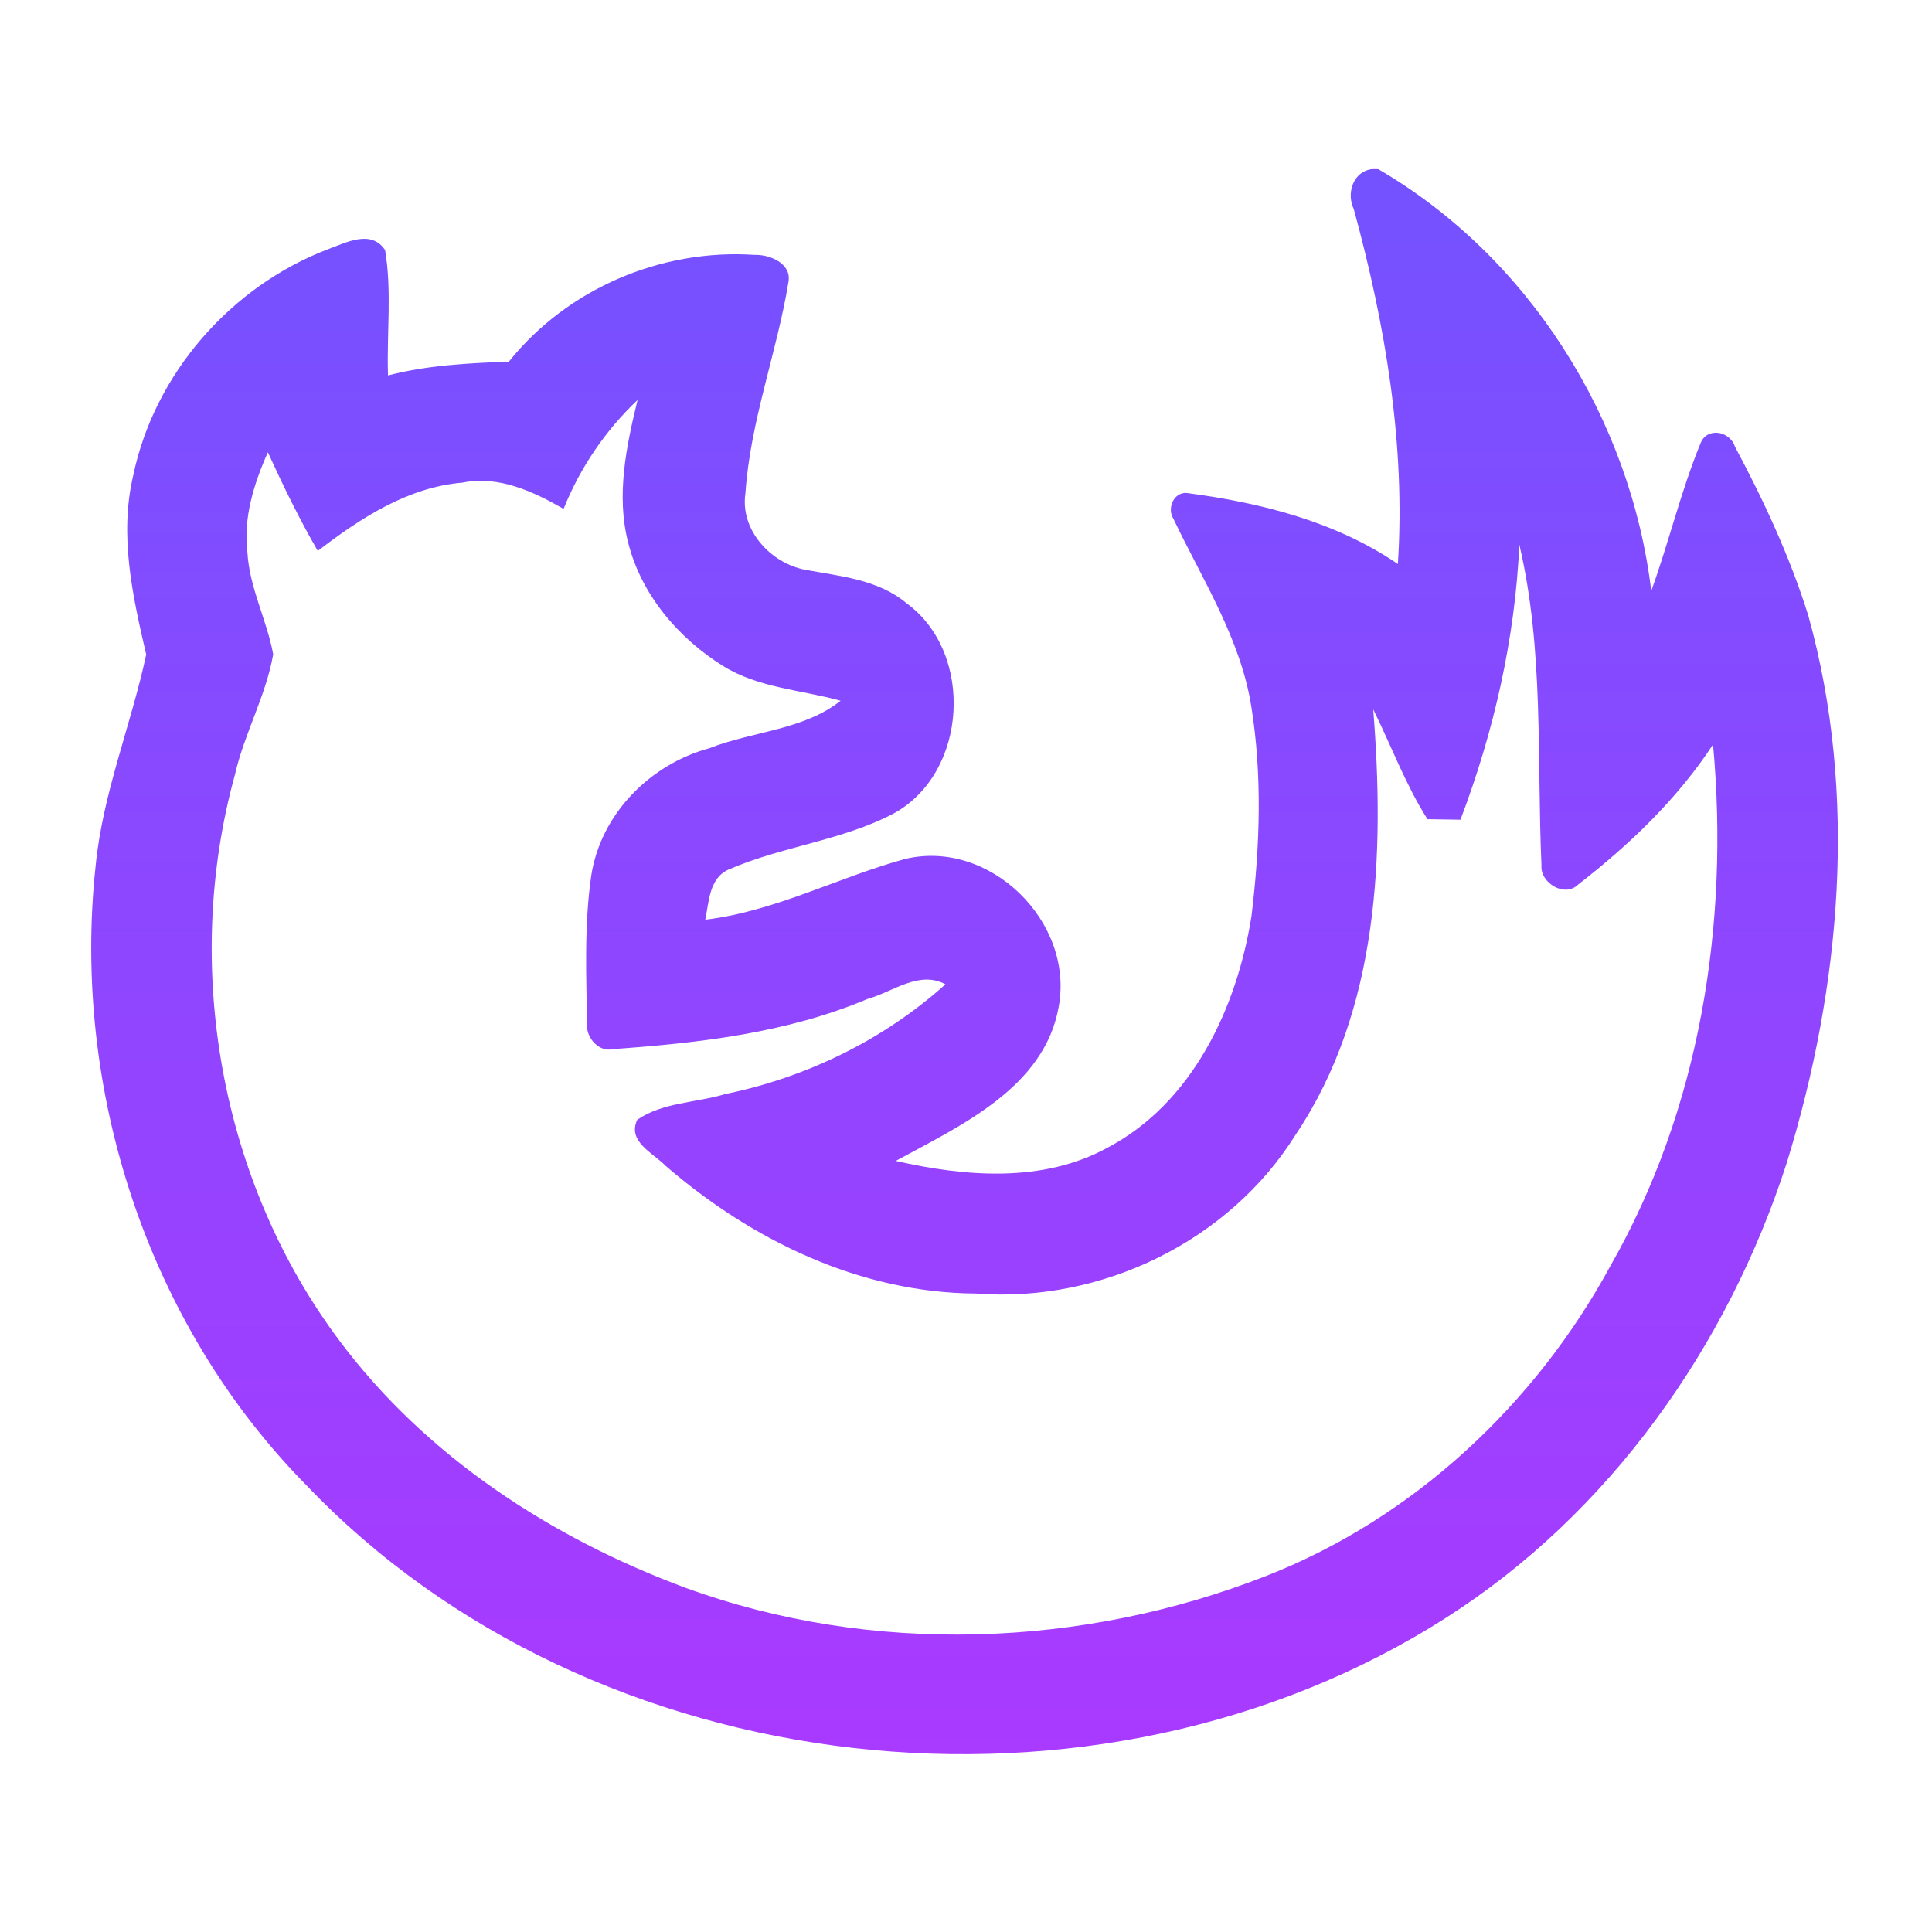
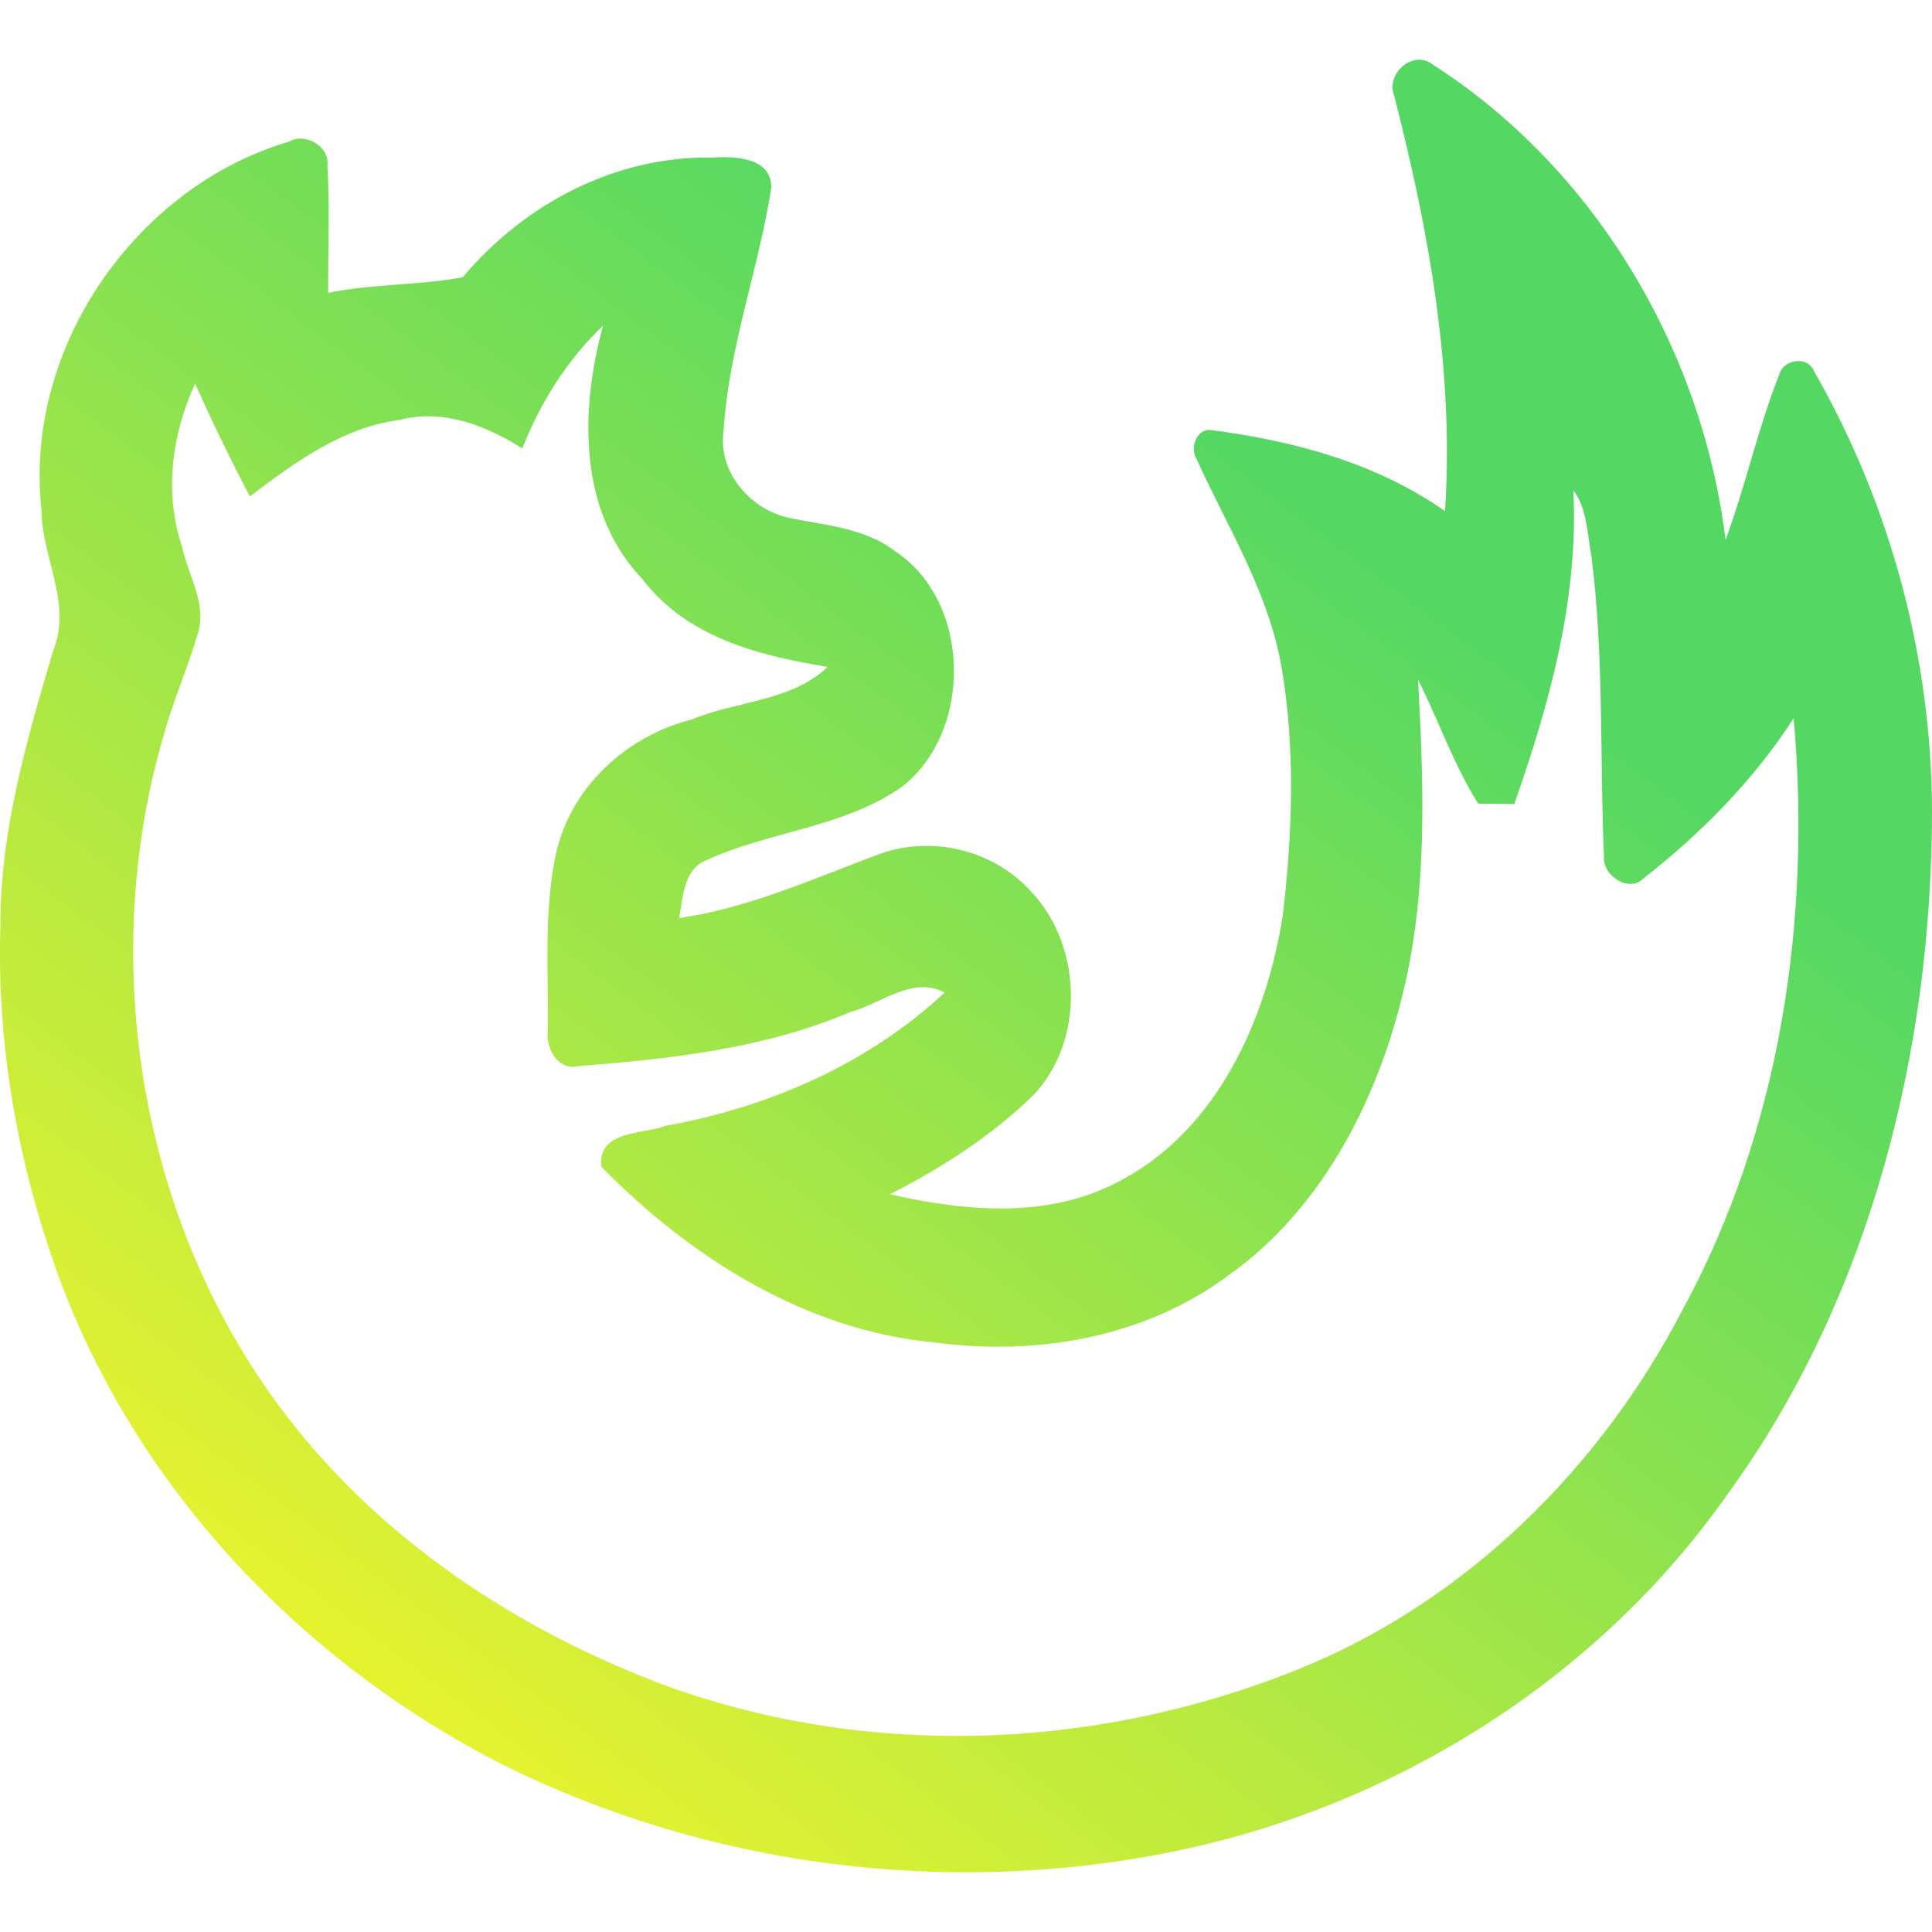
- <svg xmlns="http://www.w3.org/2000/svg" width="192" height="192" viewBox="0 0 192 192" fill="none">
-   <path d="M134.54 20.79C133.67 18.97 134.71 16.56 136.97 16.81C151.92 25.51 162.04 41.61 164.1 58.72C165.85 53.89 167.03 48.86 168.98 44.1C169.58 42.42 171.91 42.8 172.42 44.39C175.29 49.76 177.88 55.33 179.7 61.15C184.66 78.95 182.96 98.03 177.58 115.52C171.72 133.76 159.98 150.39 143.72 160.76C109.03 182.95 58.92 177.49 30.4 147.55C14.65 131.57 7.11 108.27 9.5 86.08C10.2 78.85 13.02 72.09 14.53 65.05C13.18 59.25 11.83 53.2 13.24 47.25C15.35 37.11 22.99 28.41 32.64 24.75C34.42 24.1 36.89 22.78 38.27 24.85C38.96 28.95 38.42 33.16 38.56 37.31C42.48 36.29 46.54 36.09 50.57 35.94C56.38 28.68 65.72 24.71 74.98 25.33C76.47 25.27 78.68 26.17 78.36 28C77.21 35.05 74.56 41.85 74.08 49.01C73.53 52.68 76.59 55.98 80.06 56.63C83.51 57.27 87.25 57.58 90.07 59.93C96.84 64.85 96.21 76.78 88.82 80.84C83.67 83.55 77.72 84.1 72.42 86.41C70.47 87.26 70.46 89.63 70.09 91.4C77.04 90.56 83.26 87.2 89.92 85.37C98.36 83.33 106.78 91.6 105.21 100.06C103.79 108.09 95.46 111.86 89.02 115.37C95.9 116.93 103.58 117.58 110 114.09C118.5 109.65 122.93 100.15 124.37 91.05C125.21 84.14 125.46 77.08 124.35 70.19C123.27 63.43 119.49 57.6 116.6 51.53C115.97 50.54 116.62 48.91 117.92 48.99C125.27 49.95 132.72 51.82 138.92 56.05C139.69 44.13 137.67 32.25 134.54 20.79ZM56.01 50.57C52.99 48.84 49.55 47.24 45.98 47.96C40.5 48.42 35.82 51.5 31.58 54.75C29.75 51.58 28.14 48.28 26.62 44.95C25.23 48.07 24.16 51.47 24.59 54.93C24.8 58.45 26.52 61.6 27.15 65.02C26.43 69.16 24.28 72.88 23.35 76.98C18.1 96 21.88 117.44 33.76 133.27C42.35 144.76 54.83 152.87 68.17 157.81C86.68 164.54 107.61 163.77 125.87 156.6C140.47 150.87 152.56 139.57 160.02 125.84C168.95 110.23 171.87 91.76 170.24 73.99C166.68 79.41 161.94 83.95 156.84 87.9C155.51 89.24 153.05 87.74 153.19 86.01C152.72 75.38 153.45 64.58 150.99 54.13C150.56 63.5 148.46 72.71 145.14 81.46C144.32 81.45 142.68 81.42 141.86 81.41C139.68 77.98 138.27 74.13 136.47 70.5C137.61 84.85 137.06 100.37 128.78 112.73C122.16 123.37 109.43 129.52 96.99 128.55C85.49 128.49 74.71 123.26 66.14 115.85C64.9 114.58 62.31 113.44 63.33 111.28C65.85 109.54 69.18 109.6 72.06 108.73C80.16 107.07 87.8 103.34 93.96 97.82C91.32 96.4 88.72 98.59 86.2 99.28C78.19 102.66 69.49 103.65 60.9 104.26C59.56 104.59 58.29 103.18 58.34 101.9C58.27 96.95 58.04 91.93 58.76 87.01C59.7 80.9 64.6 75.95 70.49 74.36C74.78 72.67 79.84 72.57 83.54 69.64C79.63 68.55 75.38 68.38 71.85 66.18C67.39 63.4 63.71 59.07 62.42 53.9C61.22 49.21 62.24 44.35 63.36 39.75C60.15 42.8 57.65 46.48 56.01 50.57Z" fill="url(#paint0_linear)" />
-   <defs>
-     <linearGradient id="paint0_linear" x1="95.856" y1="174.328" x2="95.856" y2="16.792" gradientUnits="userSpaceOnUse">
-       <stop stop-color="#A93AFF" />
-       <stop offset="1" stop-color="#7452FF" />
-       <stop offset="1" stop-color="#FF81FF" />
+ <svg xmlns="http://www.w3.org/2000/svg" width="32" height="32" viewBox="0 0 32 32" fill="none" version="1.1" id="svg11">
+   <path d="m 23.101,1.607 c -0.171,-0.377 0.304,-0.793 0.625,-0.541 2.656,1.699 4.461,4.678 4.855,7.877 0.334,-0.904 0.536,-1.853 0.892,-2.747 0.07,-0.246 0.466,-0.309 0.573,-0.048 1.257,2.19 1.943,4.714 1.954,7.263 0.002,4.001 -1.027,8.09 -3.375,11.322 -2.201,3.142 -5.64,5.24 -9.309,5.959 -3.687,0.721 -7.606,0.217 -10.992,-1.464 -3.277,-1.67 -6.052,-4.535 -7.357,-8.098 -0.669,-1.847 -1.027,-3.828 -0.96,-5.801 -0.006,-1.571 0.439,-3.084 0.879,-4.569 C 1.195,9.987 0.686,9.221 0.686,8.437 0.391,5.723 2.29,3.075 4.791,2.345 c 0.26,-0.154 0.673,0.076 0.632,0.397 0.041,0.702 0.009,1.405 0.013,2.108 0.735,-0.151 1.495,-0.122 2.227,-0.257 1.029,-1.222 2.531,-2.007 4.114,-1.983 0.359,-0.023 1.01,-0.019 0.997,0.505 -0.21,1.35 -0.706,2.65 -0.789,4.02 -0.101,0.698 0.465,1.321 1.1,1.445 0.59,0.124 1.228,0.16 1.731,0.543 1.276,0.831 1.309,2.999 0.112,3.917 -0.973,0.675 -2.199,0.728 -3.252,1.218 -0.356,0.16 -0.365,0.612 -0.428,0.949 1.143,-0.166 2.203,-0.644 3.279,-1.047 0.876,-0.336 1.921,-0.097 2.558,0.614 0.85,0.905 0.888,2.492 0.007,3.389 -0.693,0.665 -1.504,1.19 -2.352,1.617 1.27,0.292 2.684,0.417 3.867,-0.252 1.561,-0.846 2.376,-2.652 2.642,-4.383 0.157,-1.34 0.206,-2.715 -0.015,-4.051 -0.208,-1.266 -0.9,-2.354 -1.417,-3.496 -0.113,-0.181 0.009,-0.517 0.252,-0.473 1.353,0.175 2.721,0.539 3.865,1.34 0.151,-2.322 -0.264,-4.629 -0.837,-6.861 z M 8.651,7.427 c -0.605,-0.381 -1.32,-0.661 -2.033,-0.471 -0.944,0.12 -1.733,0.703 -2.479,1.266 -0.323,-0.612 -0.623,-1.235 -0.907,-1.866 -0.387,0.835 -0.516,1.805 -0.218,2.694 0.103,0.488 0.433,0.972 0.251,1.481 -0.164,0.557 -0.402,1.089 -0.555,1.651 -1.065,3.645 -0.424,7.799 1.751,10.881 1.58,2.249 3.913,3.837 6.413,4.798 3.419,1.293 7.288,1.146 10.663,-0.227 2.728,-1.108 4.973,-3.307 6.347,-5.969 1.6,-2.953 2.12,-6.422 1.825,-9.768 -0.667,1.031 -1.536,1.908 -2.489,2.654 -0.243,0.244 -0.686,-0.053 -0.653,-0.372 -0.072,-1.655 0.002,-3.319 -0.208,-4.966 -0.07,-0.368 -0.066,-0.782 -0.299,-1.092 0.09,1.788 -0.394,3.532 -0.979,5.197 -0.149,-0.002 -0.448,-0.004 -0.597,-0.006 -0.406,-0.644 -0.654,-1.376 -0.997,-2.055 0.085,1.554 0.149,3.128 -0.136,4.665 -0.383,2.013 -1.336,4.019 -3.006,5.204 -1.397,1.037 -3.191,1.336 -4.872,1.108 -2.116,-0.196 -4.028,-1.395 -5.513,-2.909 -0.068,-0.606 0.691,-0.536 1.069,-0.679 1.692,-0.305 3.331,-1.009 4.617,-2.206 -0.529,-0.284 -1.049,0.185 -1.556,0.32 -1.436,0.614 -2.994,0.778 -4.527,0.9 -0.33,0.074 -0.533,-0.313 -0.488,-0.604 0.009,-0.961 -0.068,-1.941 0.127,-2.888 0.241,-1.136 1.185,-1.979 2.254,-2.251 0.739,-0.309 1.648,-0.295 2.253,-0.871 -1.124,-0.185 -2.326,-0.478 -3.069,-1.455 -1.062,-1.109 -1.038,-2.793 -0.651,-4.198 -0.592,0.564 -1.034,1.266 -1.338,2.034 z" fill="url(#paint0_linear)" id="path2" style="fill:url(#paint0_linear);stroke-width:0.176" />
+   <defs id="defs9">
+     <linearGradient id="paint0_linear" x1="32.887" y1="158.878" x2="118.182" y2="45.977" gradientUnits="userSpaceOnUse" gradientTransform="matrix(0.1760777,0,0,0.1760777,-0.7370785,-0.9677157)">
+       <stop stop-color="#e5f230" id="stop4" />
+       <stop offset="1" stop-color="#54d863" id="stop6" />
    </linearGradient>
  </defs>
</svg>
